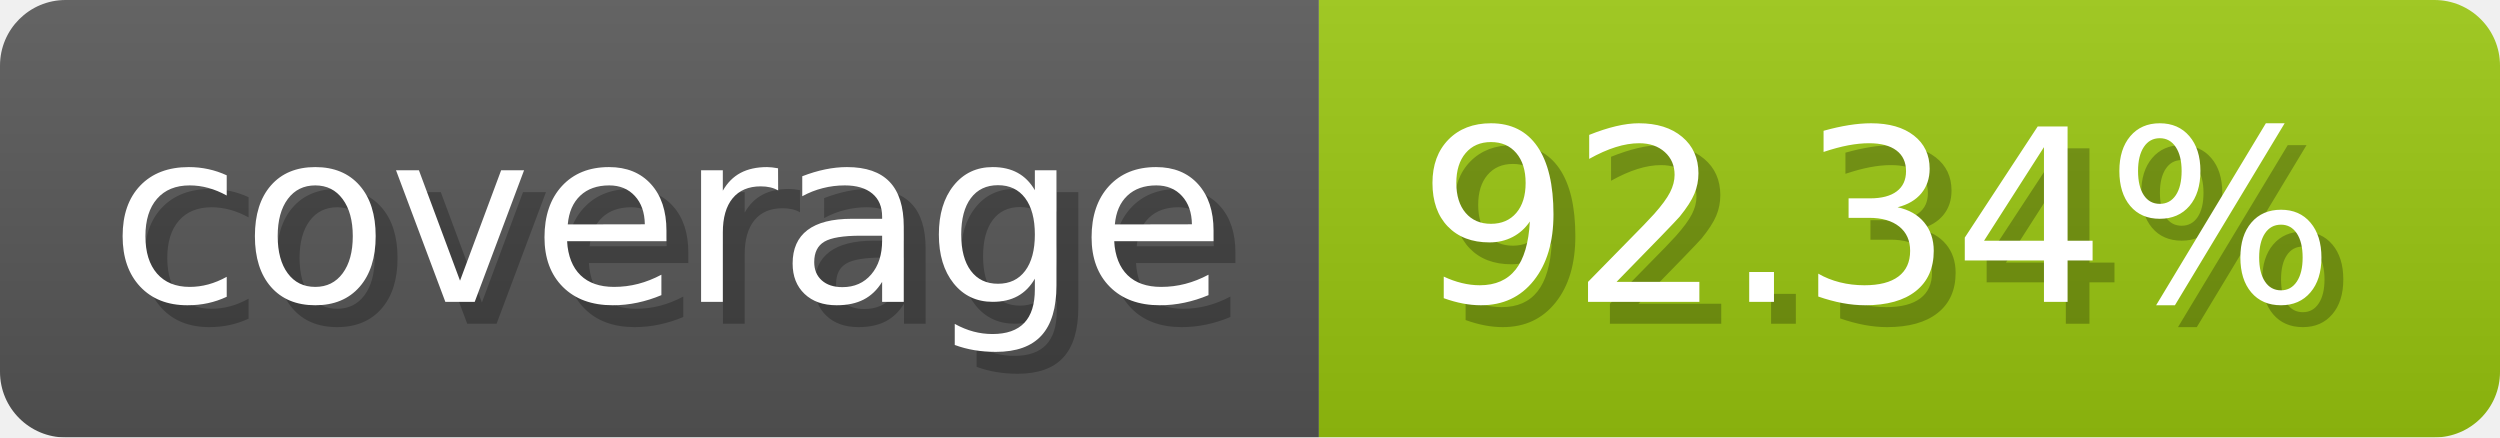
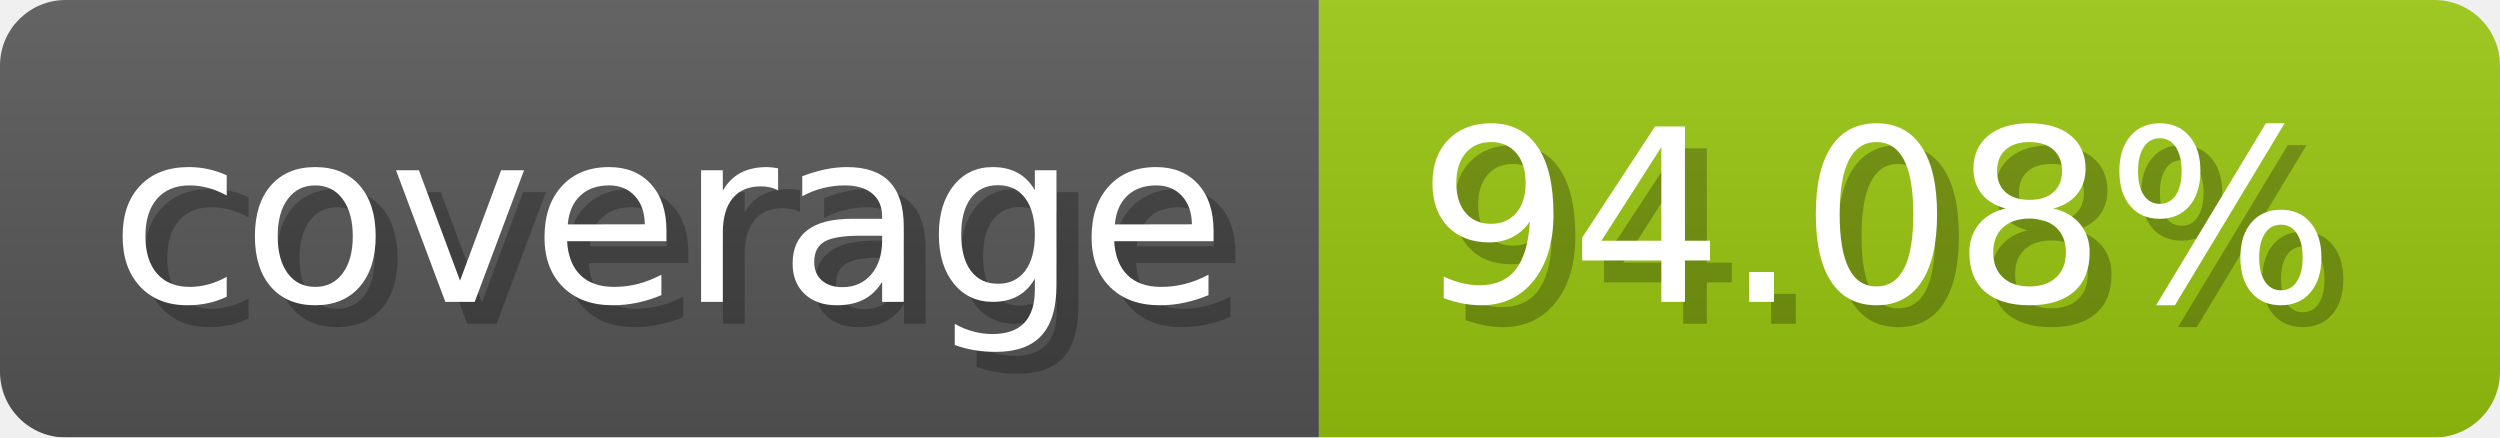
- <svg xmlns="http://www.w3.org/2000/svg" width="114.3" height="20" viewBox="0 0 1143 200" role="img" aria-label="coverage: 92.34%">
+ <svg xmlns="http://www.w3.org/2000/svg" width="114.3" height="20" viewBox="0 0 1143 200" role="img" aria-label="coverage: 94.08%">
  <linearGradient id="a" x2="0" y2="100%">
    <stop offset="0" stop-opacity=".1" stop-color="#EEE" />
    <stop offset="1" stop-opacity=".1" />
  </linearGradient>
  <mask id="m">
    <rect width="1143" height="200" rx="30" fill="#FFF" />
  </mask>
  <g mask="url(#m)">
    <rect width="603" height="200" fill="#555" />
    <rect width="540" height="200" fill="#97c40f" x="603" />
    <rect width="1143" height="200" fill="url(#a)" />
  </g>
  <g aria-hidden="true" fill="#fff" text-anchor="start" font-family="Verdana,DejaVu Sans,sans-serif" font-size="110">
    <text x="60" y="148" textLength="503" fill="#000" opacity="0.25">coverage</text>
    <text x="50" y="138" textLength="503">coverage</text>
-     <text x="658" y="148" textLength="440" fill="#000" opacity="0.25">92.34%</text>
-     <text x="648" y="138" textLength="440">92.34%</text>
+     <text x="658" y="148" textLength="440" fill="#000" opacity="0.25">94.08%</text>
+     <text x="648" y="138" textLength="440">94.08%</text>
  </g>
</svg>
